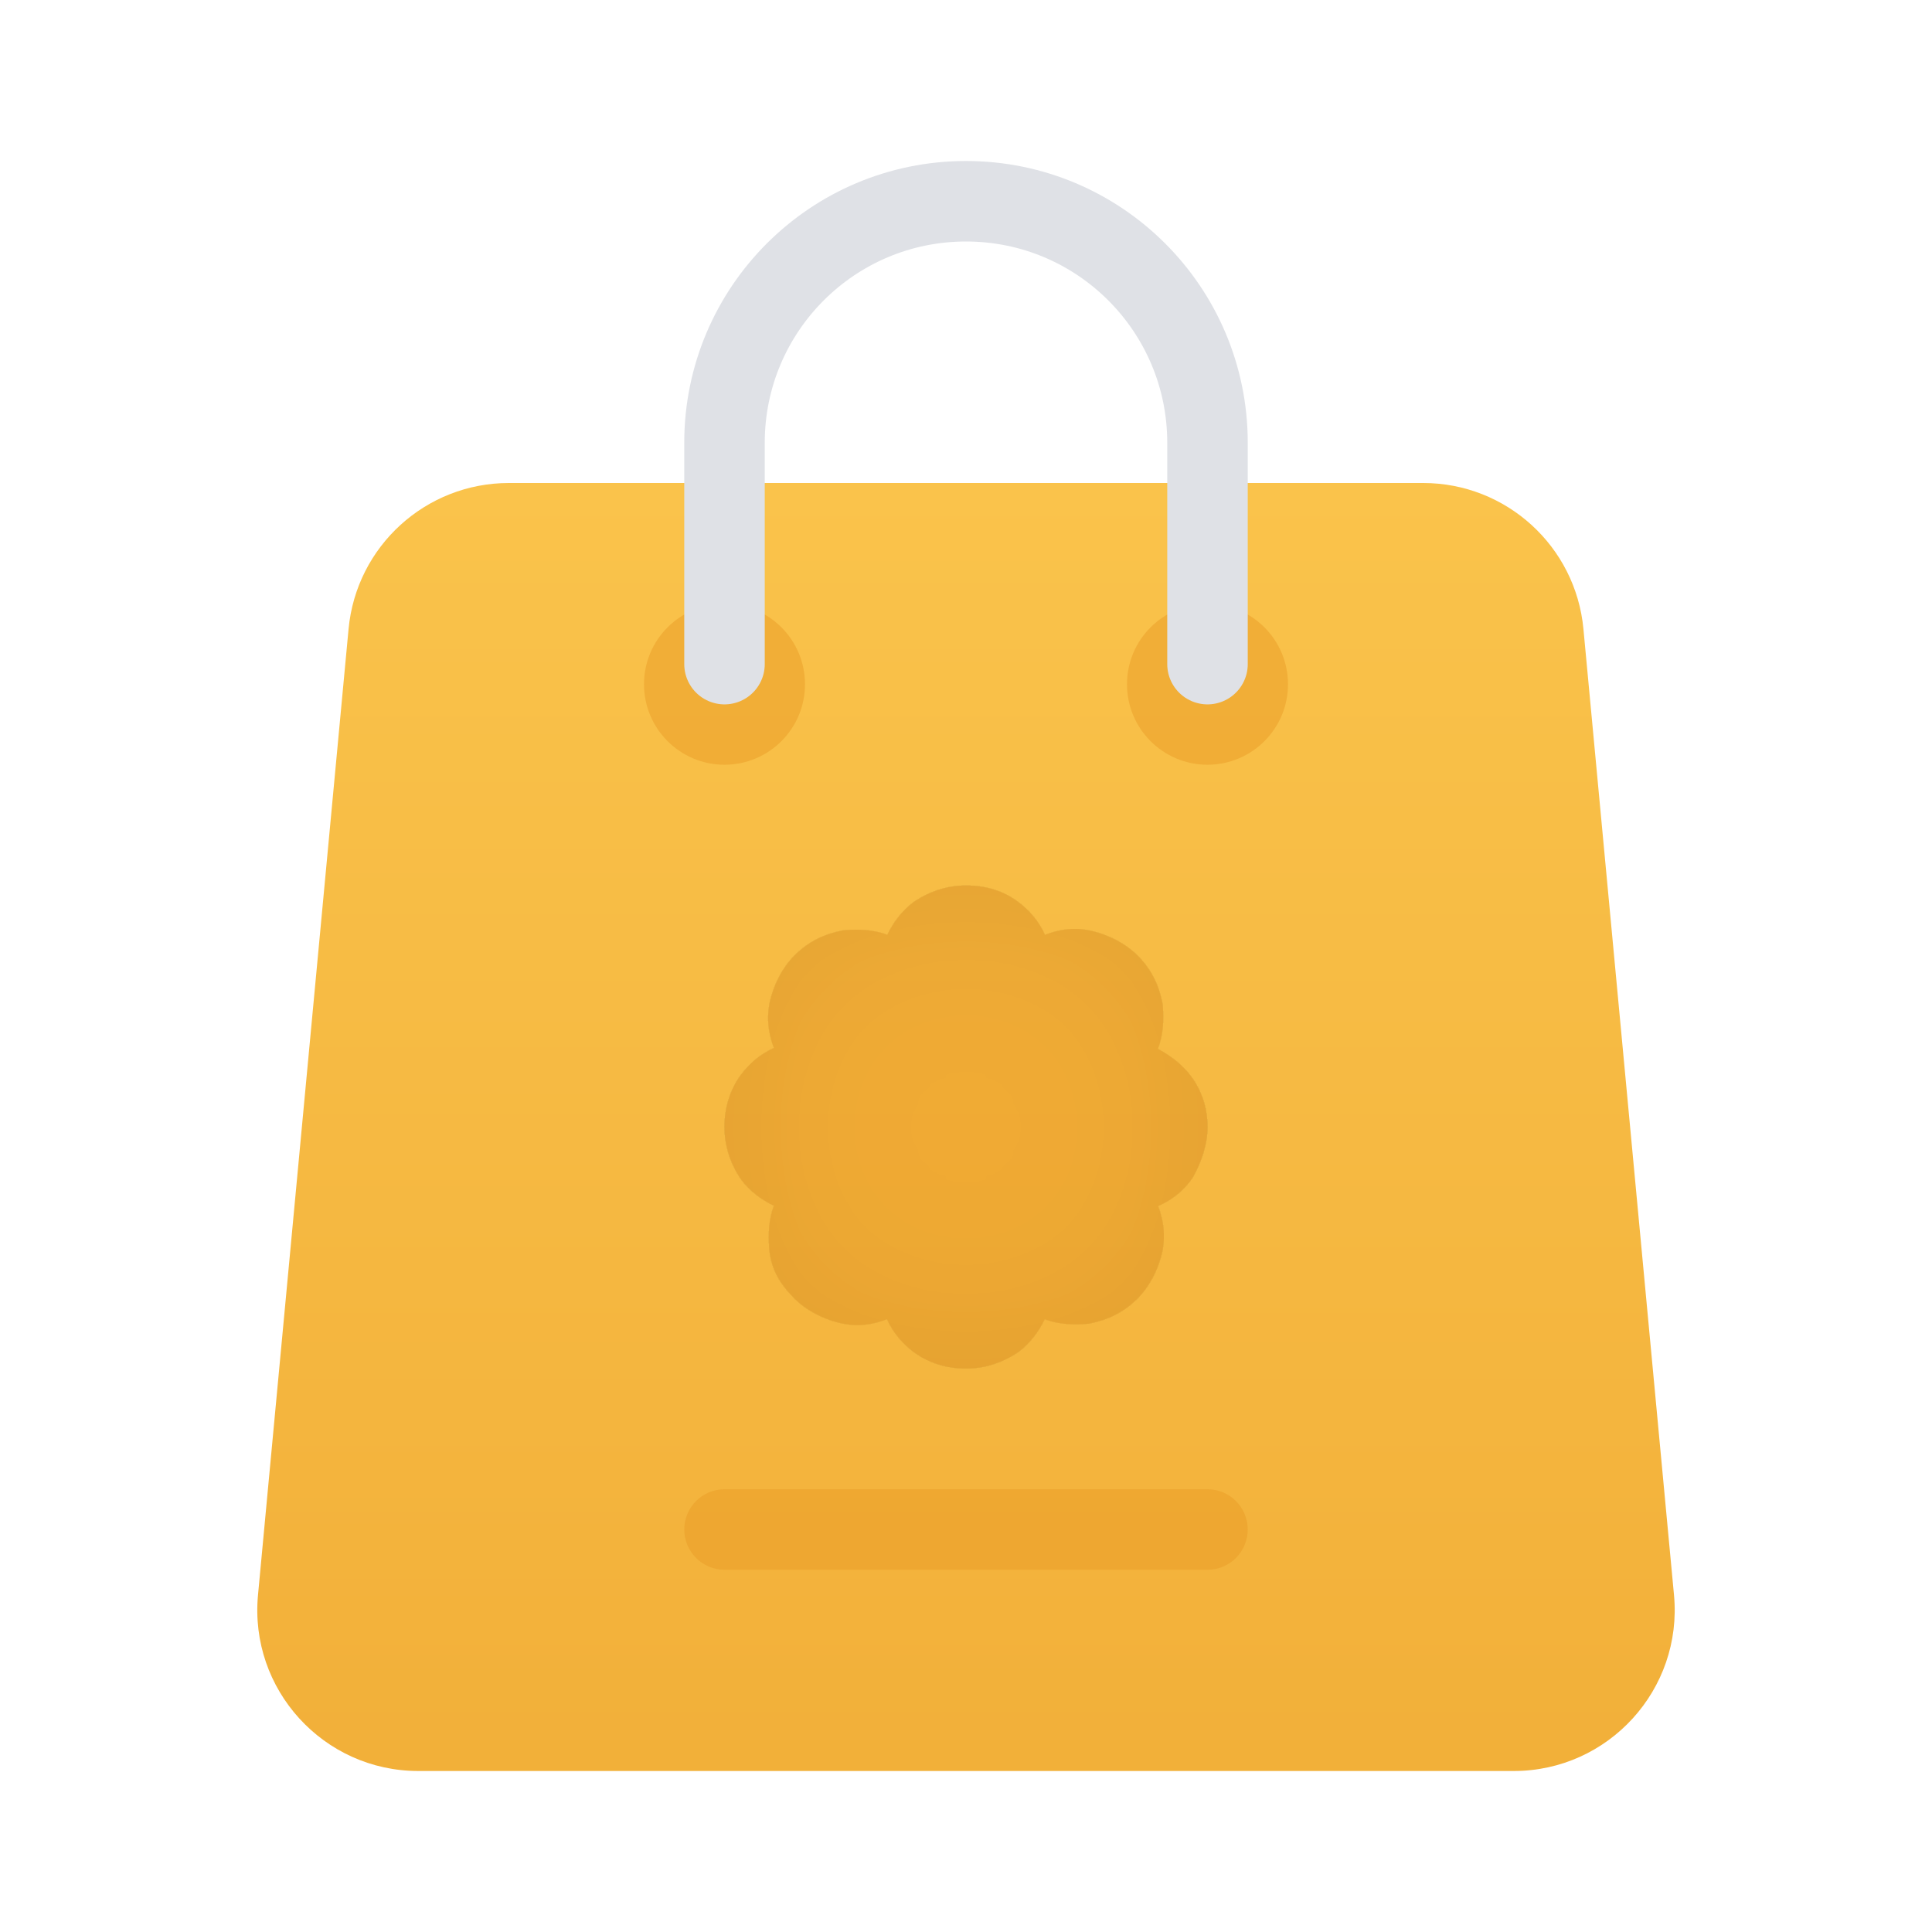
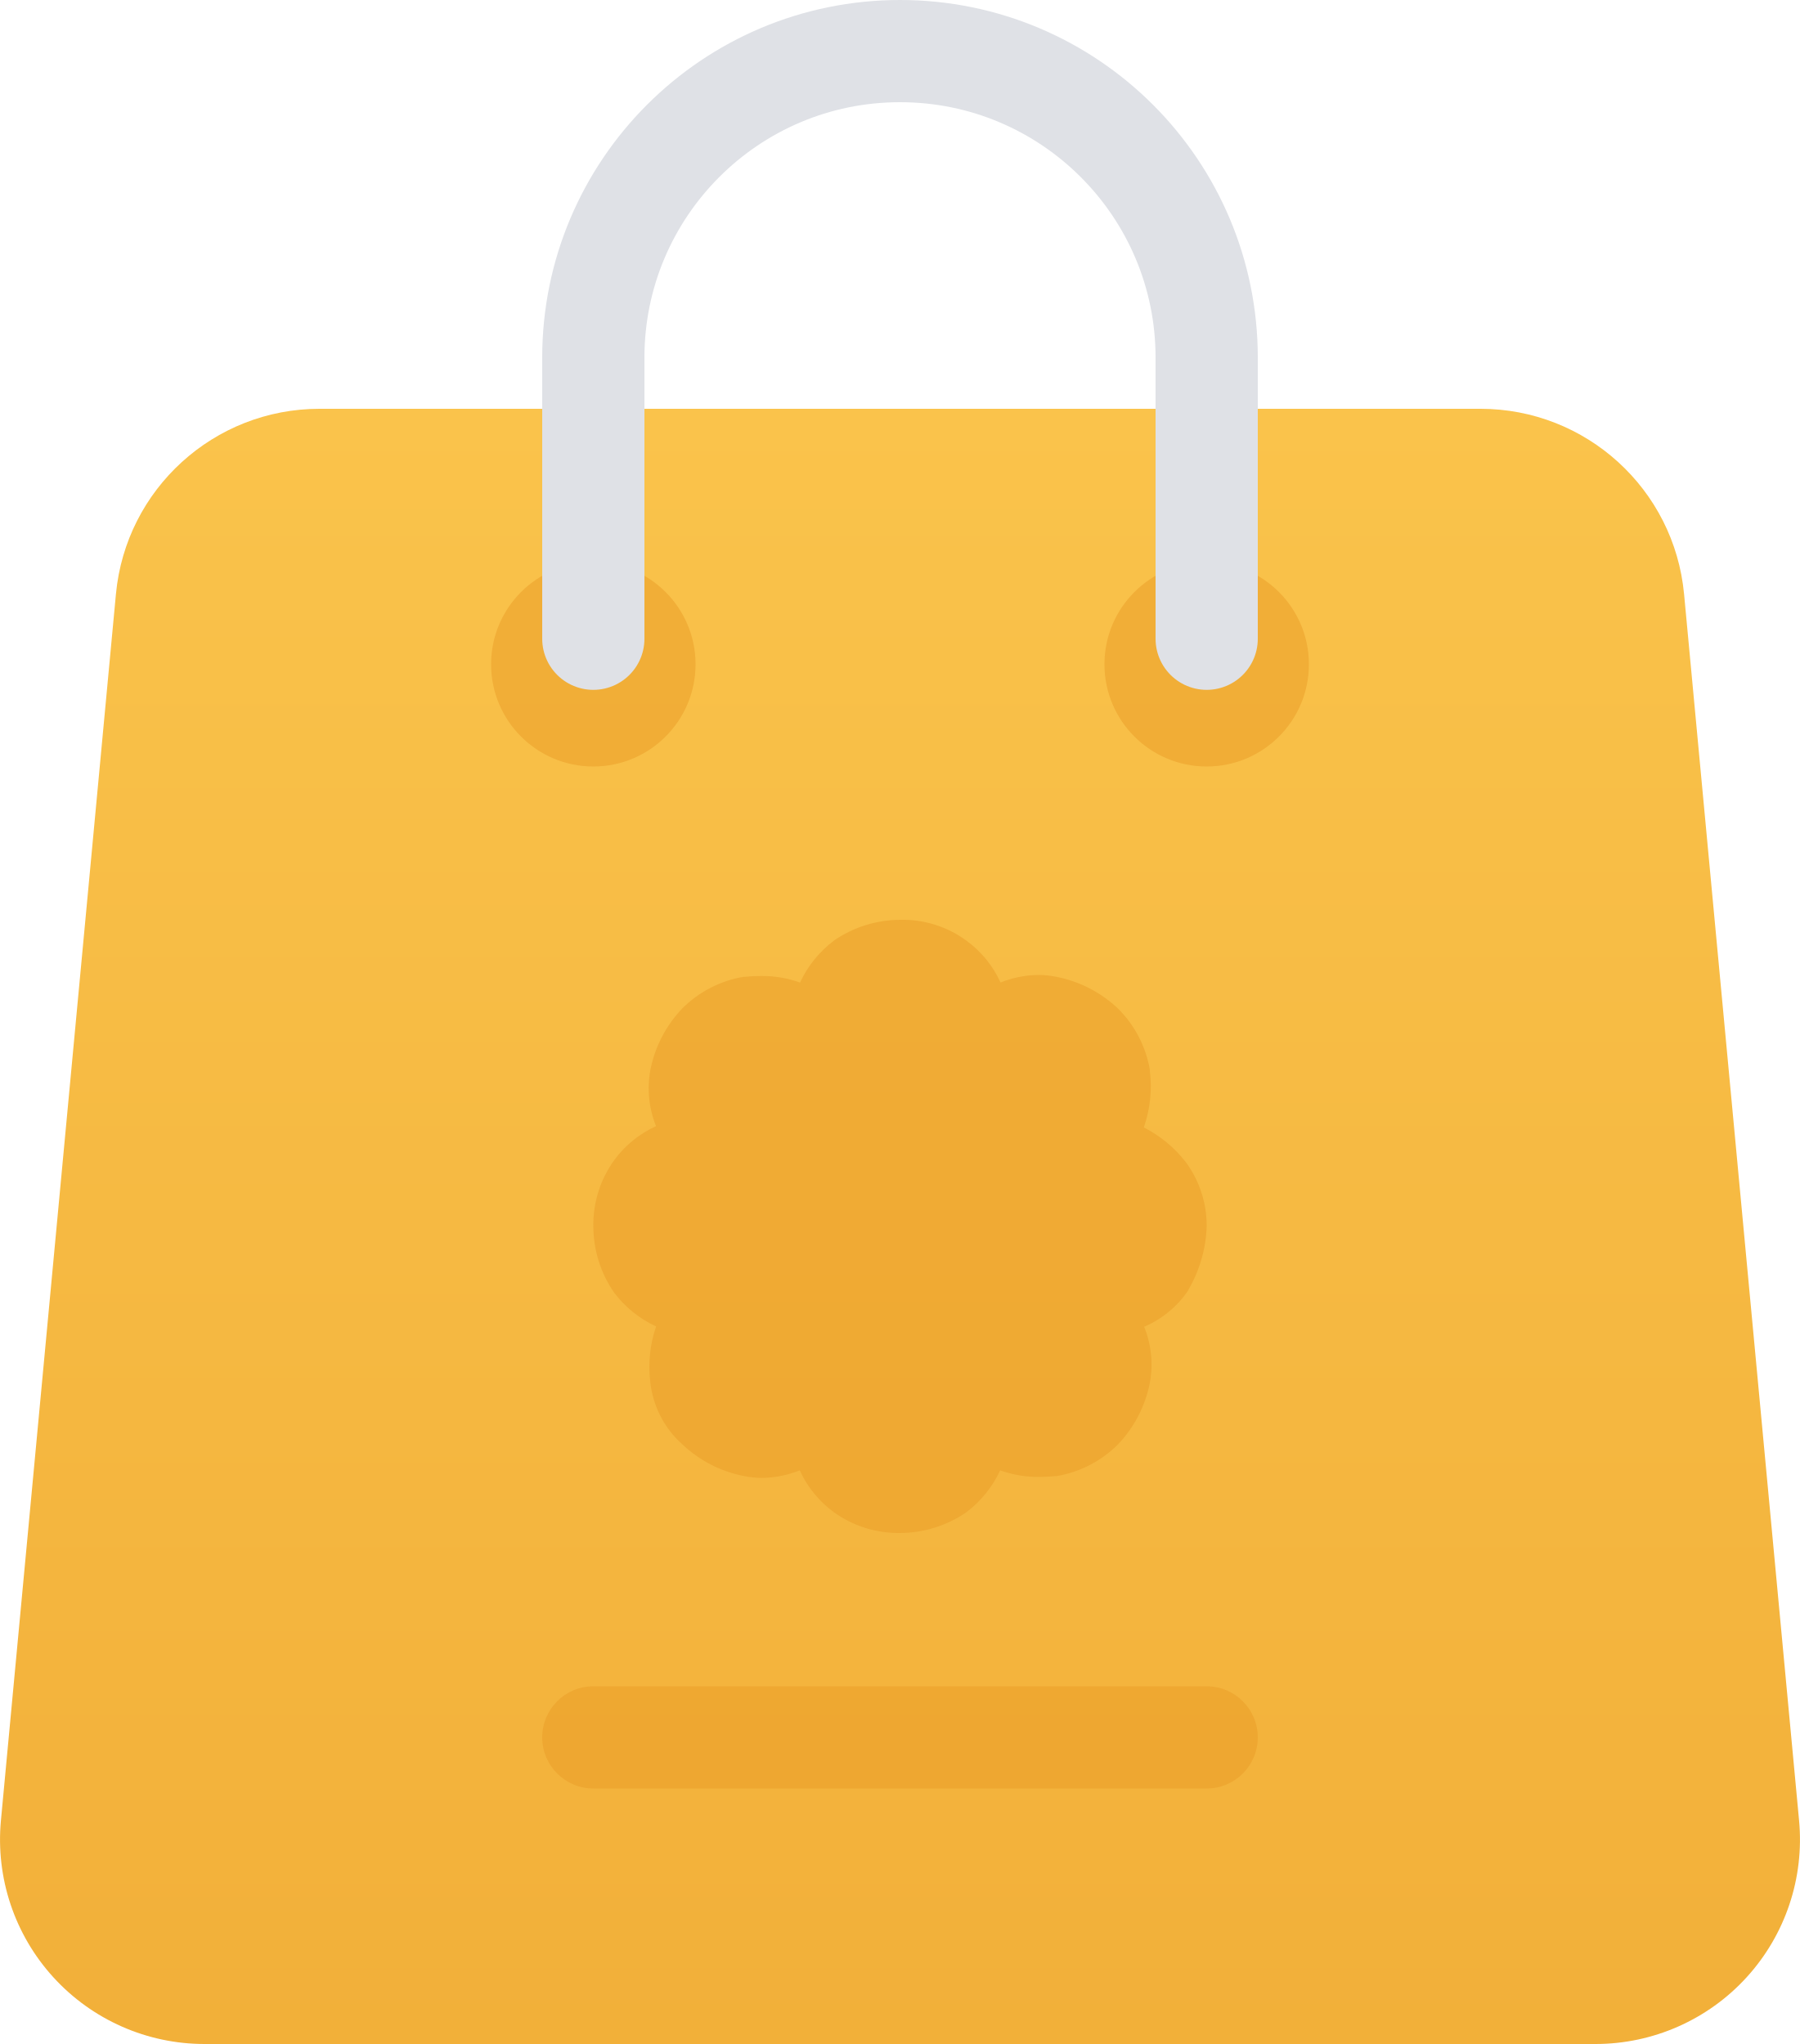
- <svg xmlns="http://www.w3.org/2000/svg" class="icon" viewBox="0 0 48 48" fill="none">
-   <path d="M8.66 15.627C8.853 13.571 10.578 12 12.643 12H35.358C37.422 12 39.147 13.571 39.34 15.627L41.59 39.627C41.81 41.973 39.964 44 37.608 44H10.393C8.036 44 6.19 41.973 6.41 39.627L8.66 15.627Z" fill="url(#paint0_linear)" />
-   <g opacity="0.5" filter="url(#filter0_i)">
-     <path d="M22.716 22.4C23.113 22.135 23.552 22 24 22C24.485 22 24.931 22.132 25.295 22.408C25.58 22.619 25.812 22.893 25.962 23.227C26.207 23.132 26.456 23.079 26.71 23.079C26.832 23.079 26.954 23.096 27.062 23.117L27.065 23.117C27.502 23.207 27.95 23.428 28.261 23.739C28.622 24.1 28.799 24.501 28.883 24.938L28.885 24.95L28.886 24.962C28.92 25.341 28.9 25.71 28.767 26.06C29.073 26.224 29.376 26.448 29.593 26.745C29.866 27.111 30 27.555 30 28C30 28.412 29.859 28.845 29.649 29.228L29.644 29.237L29.639 29.245C29.421 29.574 29.116 29.814 28.772 29.964C28.908 30.321 28.955 30.687 28.883 31.062L28.883 31.065C28.793 31.502 28.572 31.95 28.261 32.261C27.9 32.621 27.499 32.799 27.062 32.883L27.051 32.885L27.041 32.886C26.937 32.897 26.833 32.902 26.729 32.902C26.463 32.902 26.203 32.867 25.955 32.774C25.808 33.084 25.584 33.381 25.293 33.594L25.288 33.597L25.284 33.6C24.887 33.865 24.448 34 24 34C23.517 34 23.073 33.861 22.707 33.594L22.706 33.593C22.421 33.381 22.188 33.108 22.038 32.773C21.793 32.868 21.544 32.921 21.29 32.921C21.168 32.921 21.046 32.904 20.938 32.883L20.935 32.883C20.498 32.793 20.05 32.572 19.739 32.261C19.394 31.915 19.159 31.549 19.114 31.038C19.081 30.664 19.099 30.301 19.228 29.956C18.917 29.809 18.619 29.584 18.406 29.293L18.403 29.288L18.4 29.284C18.135 28.887 18 28.448 18 28C18 27.517 18.139 27.073 18.406 26.707L18.407 26.706C18.619 26.42 18.893 26.188 19.228 26.037C19.092 25.68 19.045 25.314 19.117 24.938L19.117 24.935C19.207 24.498 19.428 24.05 19.739 23.739C20.1 23.378 20.501 23.201 20.938 23.117L20.949 23.115L20.959 23.114C21.063 23.104 21.167 23.098 21.271 23.098C21.537 23.098 21.797 23.133 22.045 23.226C22.192 22.916 22.416 22.619 22.707 22.406L22.712 22.403L22.716 22.4Z" fill="#E99B26" />
-   </g>
-   <rect opacity="0.5" x="17" y="37" width="14" height="2" rx="1" fill="#E99B26" />
-   <circle opacity="0.5" cx="30" cy="17" r="2" fill="#E99B26" />
-   <circle opacity="0.5" cx="18" cy="17" r="2" fill="#E99B26" />
-   <path d="M18 16.5V12V11C18 7.686 20.686 5 24 5V5C27.314 5 30 7.686 30 11V12V16.5" stroke="#DFE1E6" stroke-width="2" stroke-linecap="round" />
+ <svg xmlns="http://www.w3.org/2000/svg" class="icon" id="Capa_1" data-name="Capa 1" viewBox="0 0 35.216 40">
  <defs>
-     <filter id="filter0_i" x="18" y="22" width="12" height="12" filterUnits="userSpaceOnUse" color-interpolation-filters="sRGB">
-       <feFlood flood-opacity="0" result="BackgroundImageFix" />
-       <feBlend mode="normal" in="SourceGraphic" in2="BackgroundImageFix" result="shape" />
-       <feColorMatrix in="SourceAlpha" type="matrix" values="0 0 0 0 0 0 0 0 0 0 0 0 0 0 0 0 0 0 127 0" result="hardAlpha" />
-       <feOffset />
-       <feGaussianBlur stdDeviation="2" />
-       <feComposite in2="hardAlpha" operator="arithmetic" k2="-1" k3="1" />
-       <feColorMatrix type="matrix" values="0 0 0 0 0 0 0 0 0 0 0 0 0 0 0 0 0 0 0.1 0" />
-       <feBlend mode="normal" in2="shape" result="effect1_innerShadow" />
-     </filter>
-     <linearGradient id="paint0_linear" x1="24.079" y1="78" x2="24.079" y2="12" gradientUnits="userSpaceOnUse">
-       <stop stop-color="#E99B26" />
-       <stop offset="1" stop-color="#FAC34B" />
+     <linearGradient id="Degradado_sin_nombre" data-name="Degradado sin nombre" x1="20" y1="-34.11" x2="20" y2="31.89" gradientTransform="matrix(1, 0, 0, -1, 0, 39.89)" gradientUnits="userSpaceOnUse">
+       <stop offset="0" stop-color="#e99b26" />
+       <stop offset="1" stop-color="#fac34b" />
    </linearGradient>
  </defs>
+   <path d="M4.66,11.627A4,4,0,0,1,8.643,8H31.358a4,4,0,0,1,3.982,3.627l2.25,24A4,4,0,0,1,33.607,40H6.393A4,4,0,0,1,2.41,35.627Z" transform="translate(-2.392 0)" fill="url(#Degradado_sin_nombre)" />
+   <g opacity="0.5">
+     <path d="M18.716,18.4A2.3,2.3,0,0,1,20,18a2.107,2.107,0,0,1,1.3.408,2.073,2.073,0,0,1,.667.819,2.059,2.059,0,0,1,.748-.148,1.87,1.87,0,0,1,.352.038h0a2.431,2.431,0,0,1,1.2.622,2.216,2.216,0,0,1,.622,1.2l0,.012v.012a2.435,2.435,0,0,1-.119,1.1,2.441,2.441,0,0,1,.826.685A2.1,2.1,0,0,1,26,24a2.632,2.632,0,0,1-.351,1.228l-.005.009,0,.008a1.979,1.979,0,0,1-.867.719,1.984,1.984,0,0,1,.111,1.1v0a2.421,2.421,0,0,1-.621,1.2,2.222,2.222,0,0,1-1.2.622l-.011,0h-.01c-.1.01-.208.016-.312.016a2.184,2.184,0,0,1-.774-.128,2.172,2.172,0,0,1-.662.82l0,0,0,0A2.3,2.3,0,0,1,20,30a2.166,2.166,0,0,1-1.293-.406h0a2.079,2.079,0,0,1-.668-.82,2.059,2.059,0,0,1-.748.148,1.87,1.87,0,0,1-.352-.038h0a2.421,2.421,0,0,1-1.2-.621,1.9,1.9,0,0,1-.625-1.223,2.434,2.434,0,0,1,.114-1.082,2.174,2.174,0,0,1-.822-.663l0,0,0,0A2.3,2.3,0,0,1,14,24a2.166,2.166,0,0,1,.406-1.293h0a2.084,2.084,0,0,1,.821-.669,1.986,1.986,0,0,1-.111-1.1v0a2.421,2.421,0,0,1,.621-1.2,2.216,2.216,0,0,1,1.2-.622l.011,0h.01a2.964,2.964,0,0,1,.312-.016,2.184,2.184,0,0,1,.774.128,2.172,2.172,0,0,1,.662-.82l0,0Z" transform="translate(-2.392 0)" fill="#e99b26" />
+   </g>
+   <path d="M14,33H26a1,1,0,0,1,1,1h0a1,1,0,0,1-1,1H14a1,1,0,0,1-1-1h0A1,1,0,0,1,14,33Z" transform="translate(-2.392 0)" fill="#e99b26" opacity="0.5" style="isolation: isolate" />
+   <circle cx="23.608" cy="13" r="2" fill="#e99b26" opacity="0.5" style="isolation: isolate" />
+   <circle cx="11.608" cy="13" r="2" fill="#e99b26" opacity="0.5" style="isolation: isolate" />
+   <path d="M14,12.5V7a6,6,0,0,1,6-6h0a6,6,0,0,1,6,6v5.5" transform="translate(-2.392 0)" fill="none" stroke="#dfe1e6" stroke-linecap="round" stroke-width="2" />
</svg>
